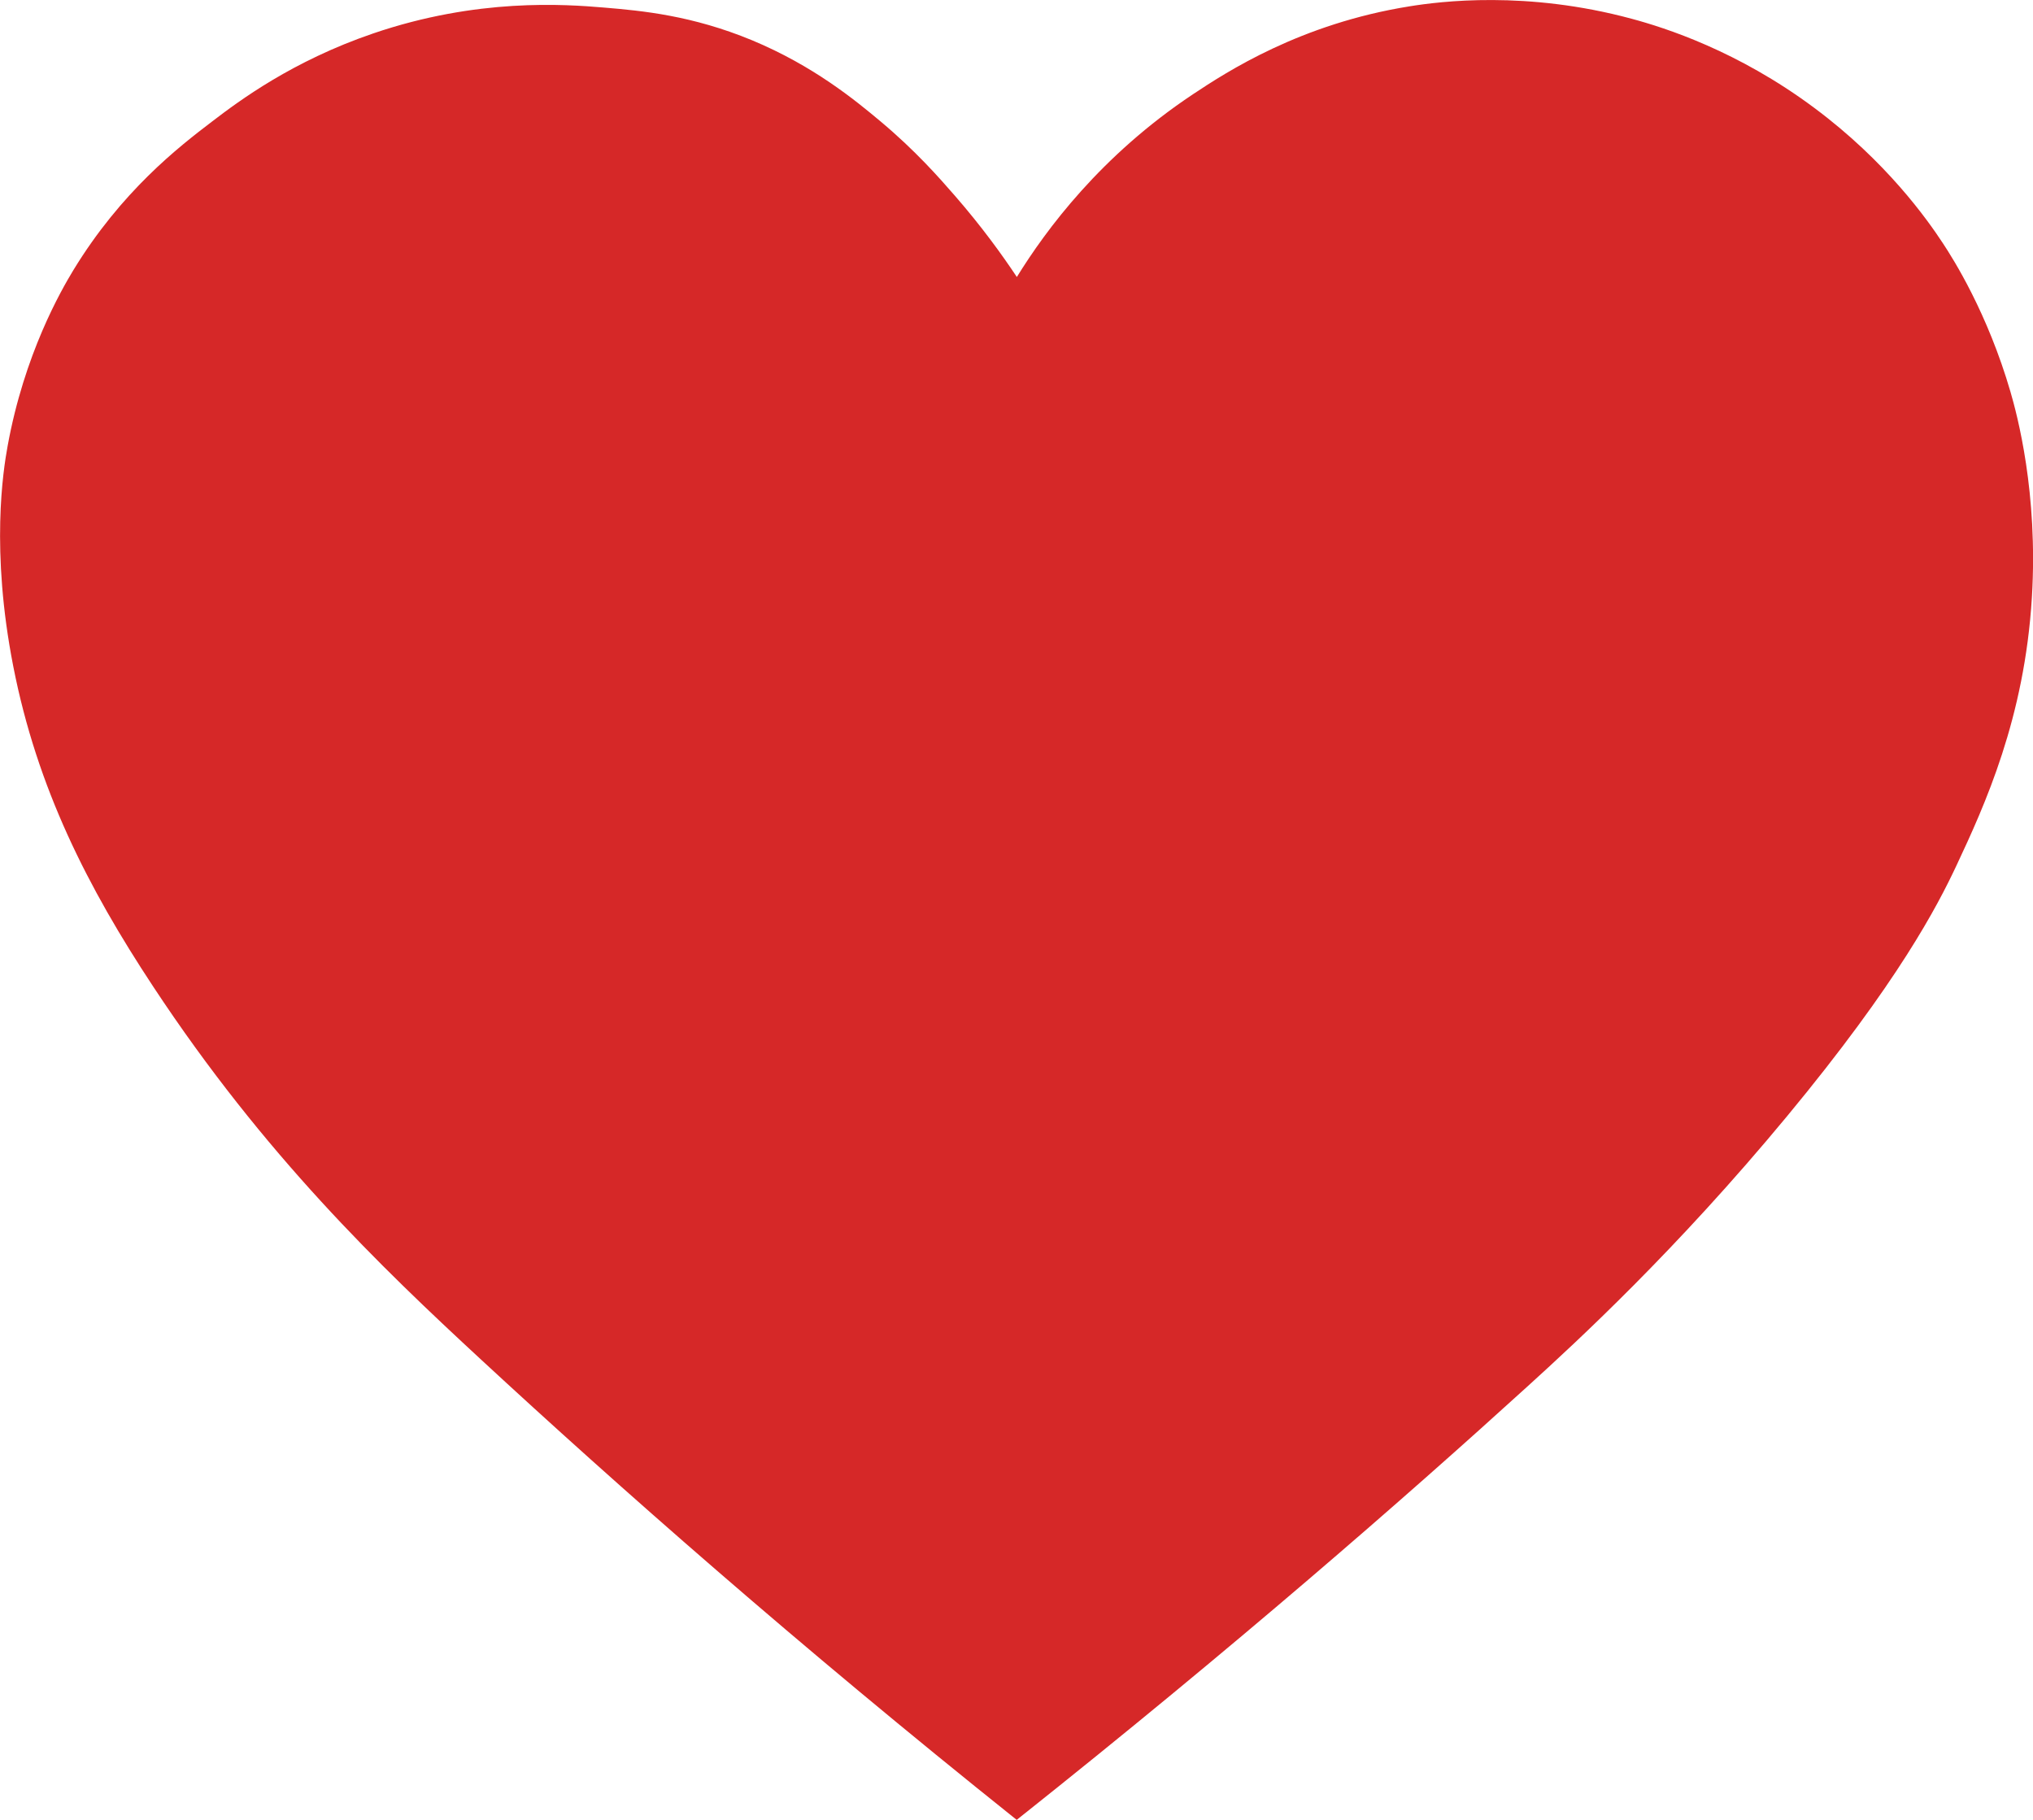
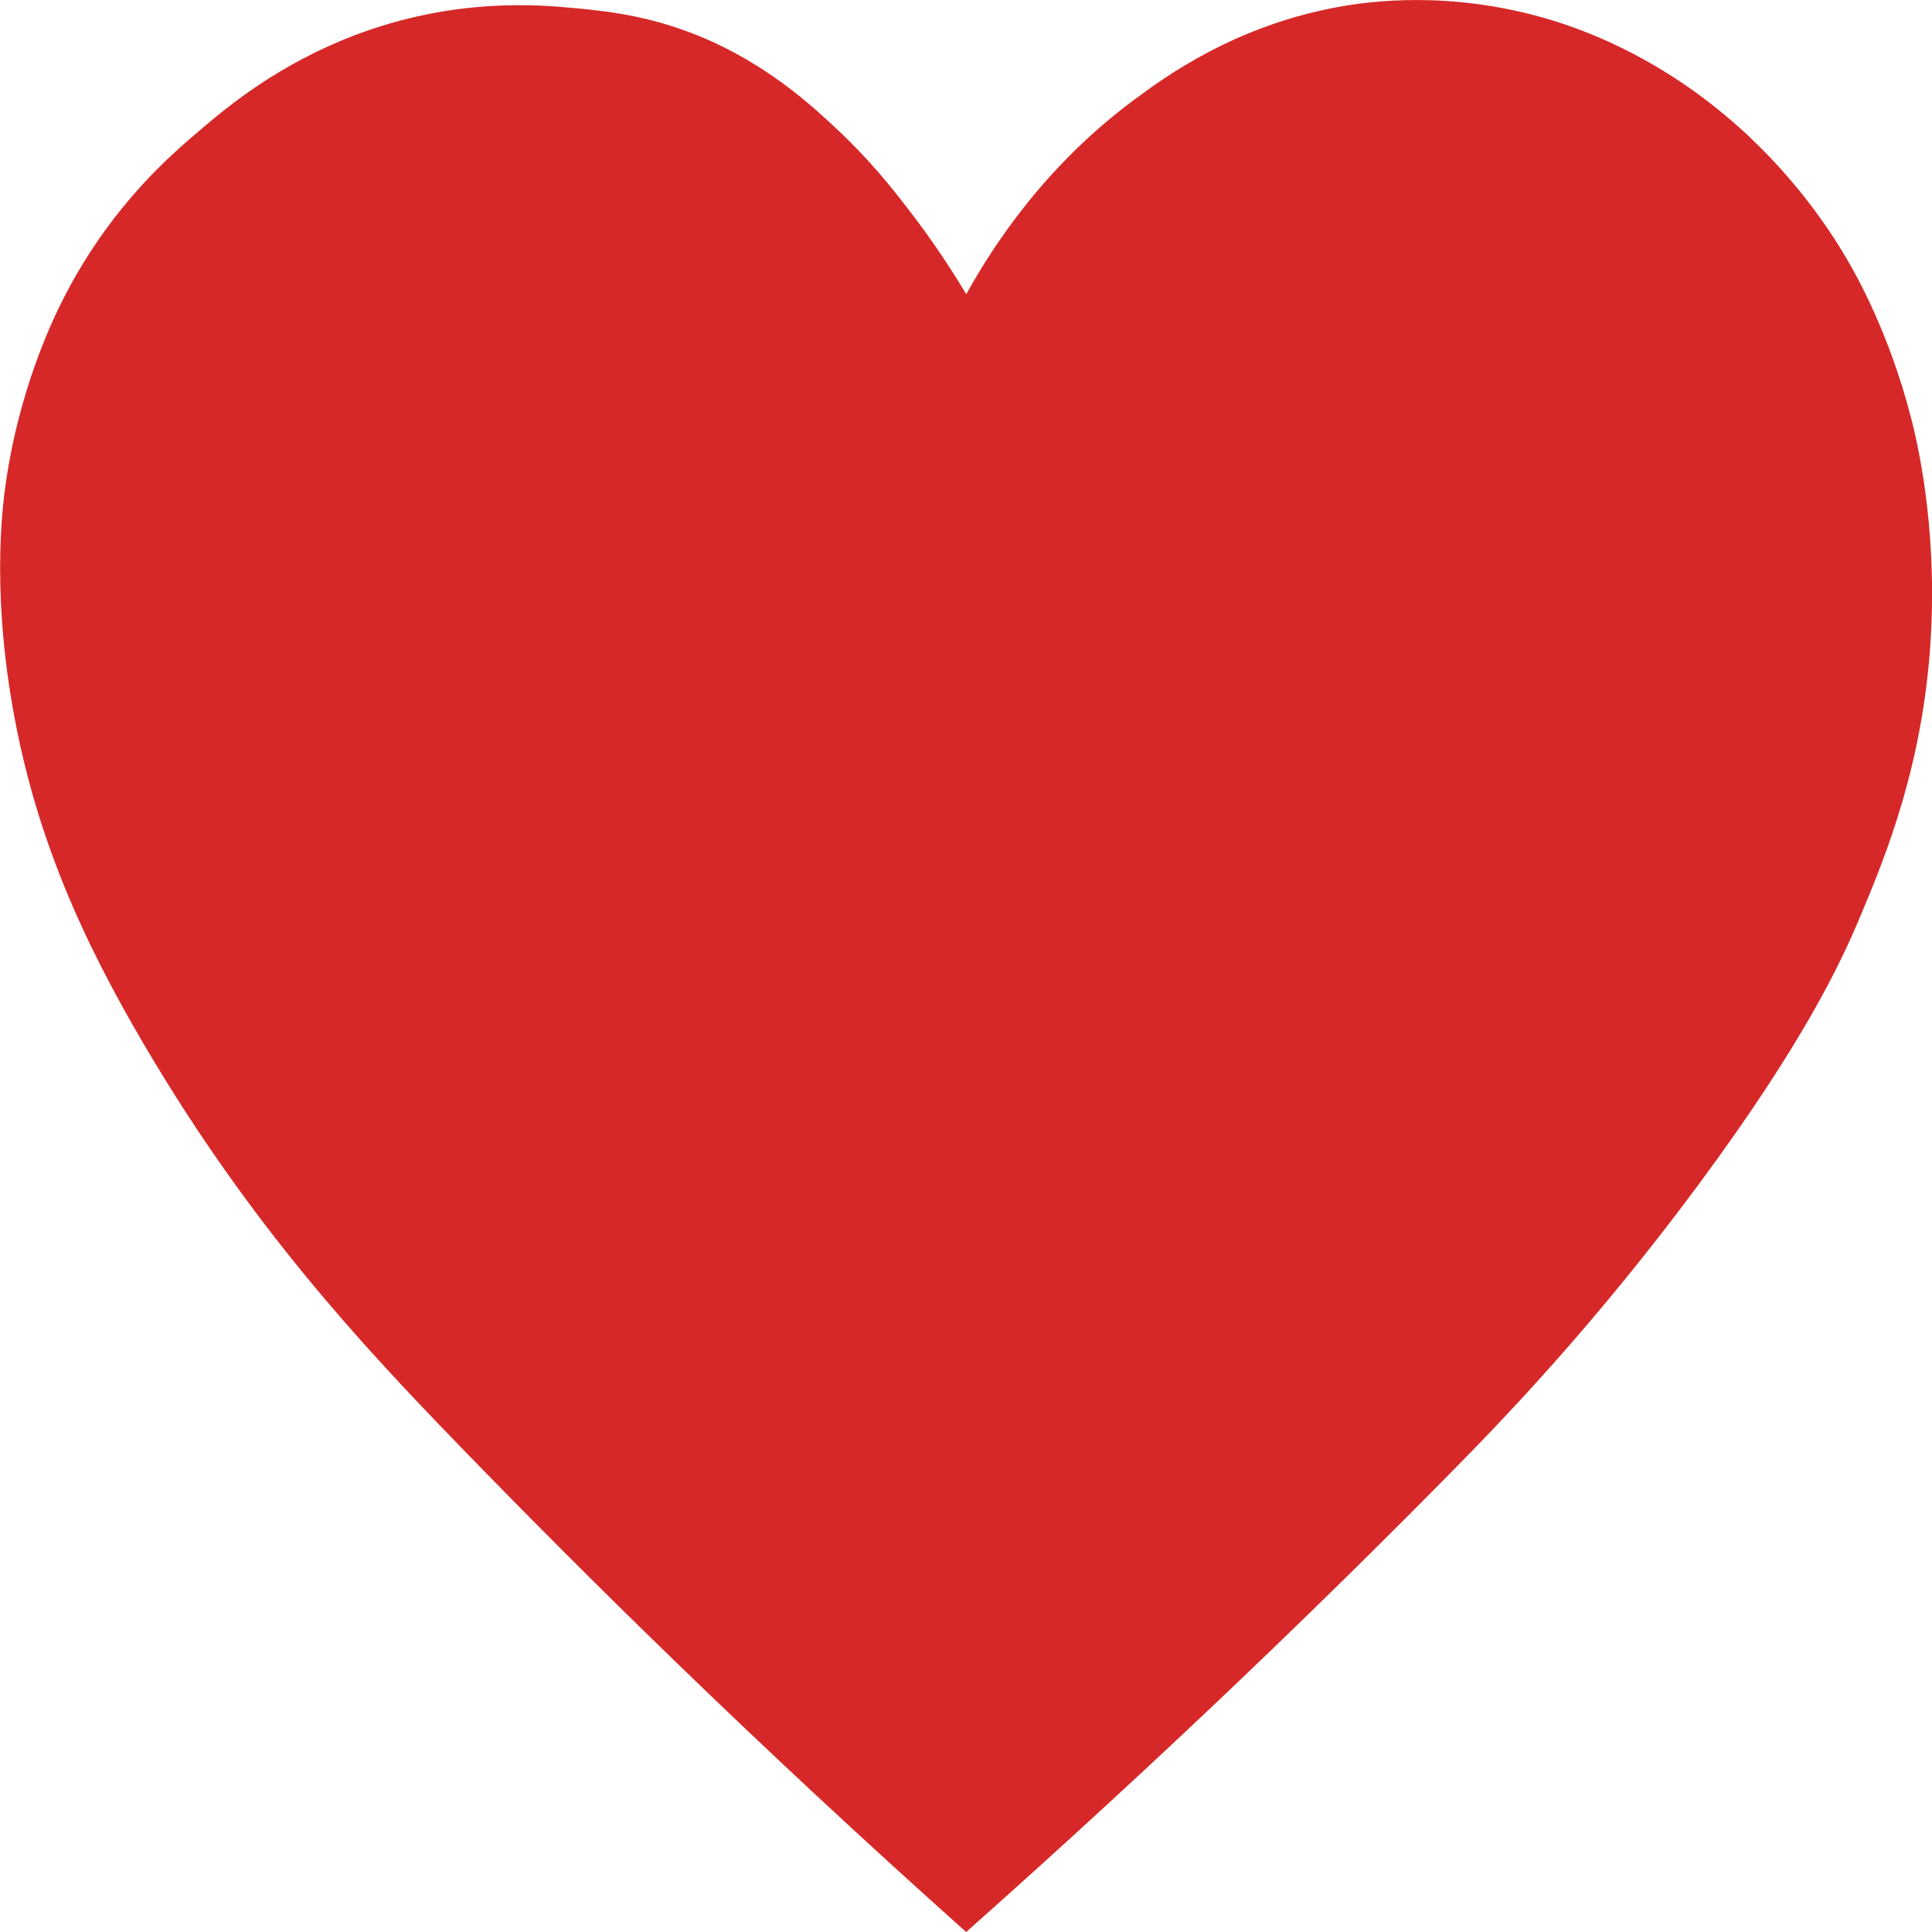
- <svg xmlns="http://www.w3.org/2000/svg" id="a" viewBox="0 0 147.53 132.06">
+ <svg xmlns="http://www.w3.org/2000/svg" id="a" viewBox="0 0 114.84 114.84">
  <defs>
    <style>.b{fill:#d62828;}</style>
  </defs>
-   <path class="b" d="M73.79,20.1c2.12-3.43,6.09-8.81,12.78-13.26,2.47-1.64,7.79-5.11,15.71-6.38,2.23-.36,8.49-1.16,16.12,.9,2.42,.65,7.71,2.33,13.26,6.47,5.23,3.89,8.2,8.1,9.33,9.82,.76,1.15,3.24,5.06,4.91,10.8,.47,1.62,2.01,7.29,1.55,14.89-.53,8.77-3.42,15.09-5.48,19.48-1.37,2.91-4.2,8.41-12.28,18.17-8.07,9.75-15.28,16.38-18.87,19.64-8.84,8.04-21.22,18.86-37.04,31.43-16.06-12.83-29.06-24.33-38.86-33.39-7.3-6.75-15.74-14.85-23.81-27.09-4.73-7.17-8.41-14.35-10.15-23.24-1.65-8.43-.73-14.2-.41-15.96,1.21-6.68,3.88-11.3,4.77-12.77,3.48-5.71,7.62-8.93,10.08-10.8,1.96-1.5,5.82-4.38,11.67-6.38C34.65-.16,40.99,.31,43.85,.55c2.75,.23,6.37,.57,10.72,2.37,4.47,1.86,7.5,4.36,9.33,5.89,2.53,2.12,4.26,4.09,5.4,5.4,1.94,2.23,3.42,4.28,4.49,5.89h0Z" />
+   <path class="b" d="M57.44,17.48c1.65-2.98,4.74-7.66,9.95-11.53,1.92-1.43,6.06-4.44,12.23-5.55,1.74-.31,6.61-1.01,12.55,.78,1.88,.57,6,2.03,10.32,5.63,4.07,3.38,6.38,7.04,7.26,8.54,.59,1,2.52,4.4,3.82,9.39,.37,1.41,1.56,6.34,1.21,12.95-.41,7.63-2.66,13.12-4.27,16.94-1.07,2.53-3.27,7.31-9.56,15.8-6.28,8.48-11.89,14.24-14.69,17.08-6.88,6.99-16.52,16.4-28.83,27.33-12.5-11.16-22.62-21.16-30.25-29.04-5.68-5.87-12.25-12.91-18.53-23.56-3.68-6.24-6.55-12.48-7.9-20.21-1.28-7.33-.57-12.35-.32-13.88,.94-5.81,3.02-9.83,3.71-11.11,2.71-4.97,5.93-7.77,7.85-9.39,1.53-1.3,4.53-3.81,9.08-5.55C26.97-.14,31.9,.27,34.13,.48c2.14,.2,4.96,.5,8.34,2.06,3.48,1.62,5.84,3.79,7.26,5.12,1.97,1.84,3.32,3.56,4.2,4.7,1.51,1.94,2.66,3.72,3.5,5.12h0Z" />
</svg>
